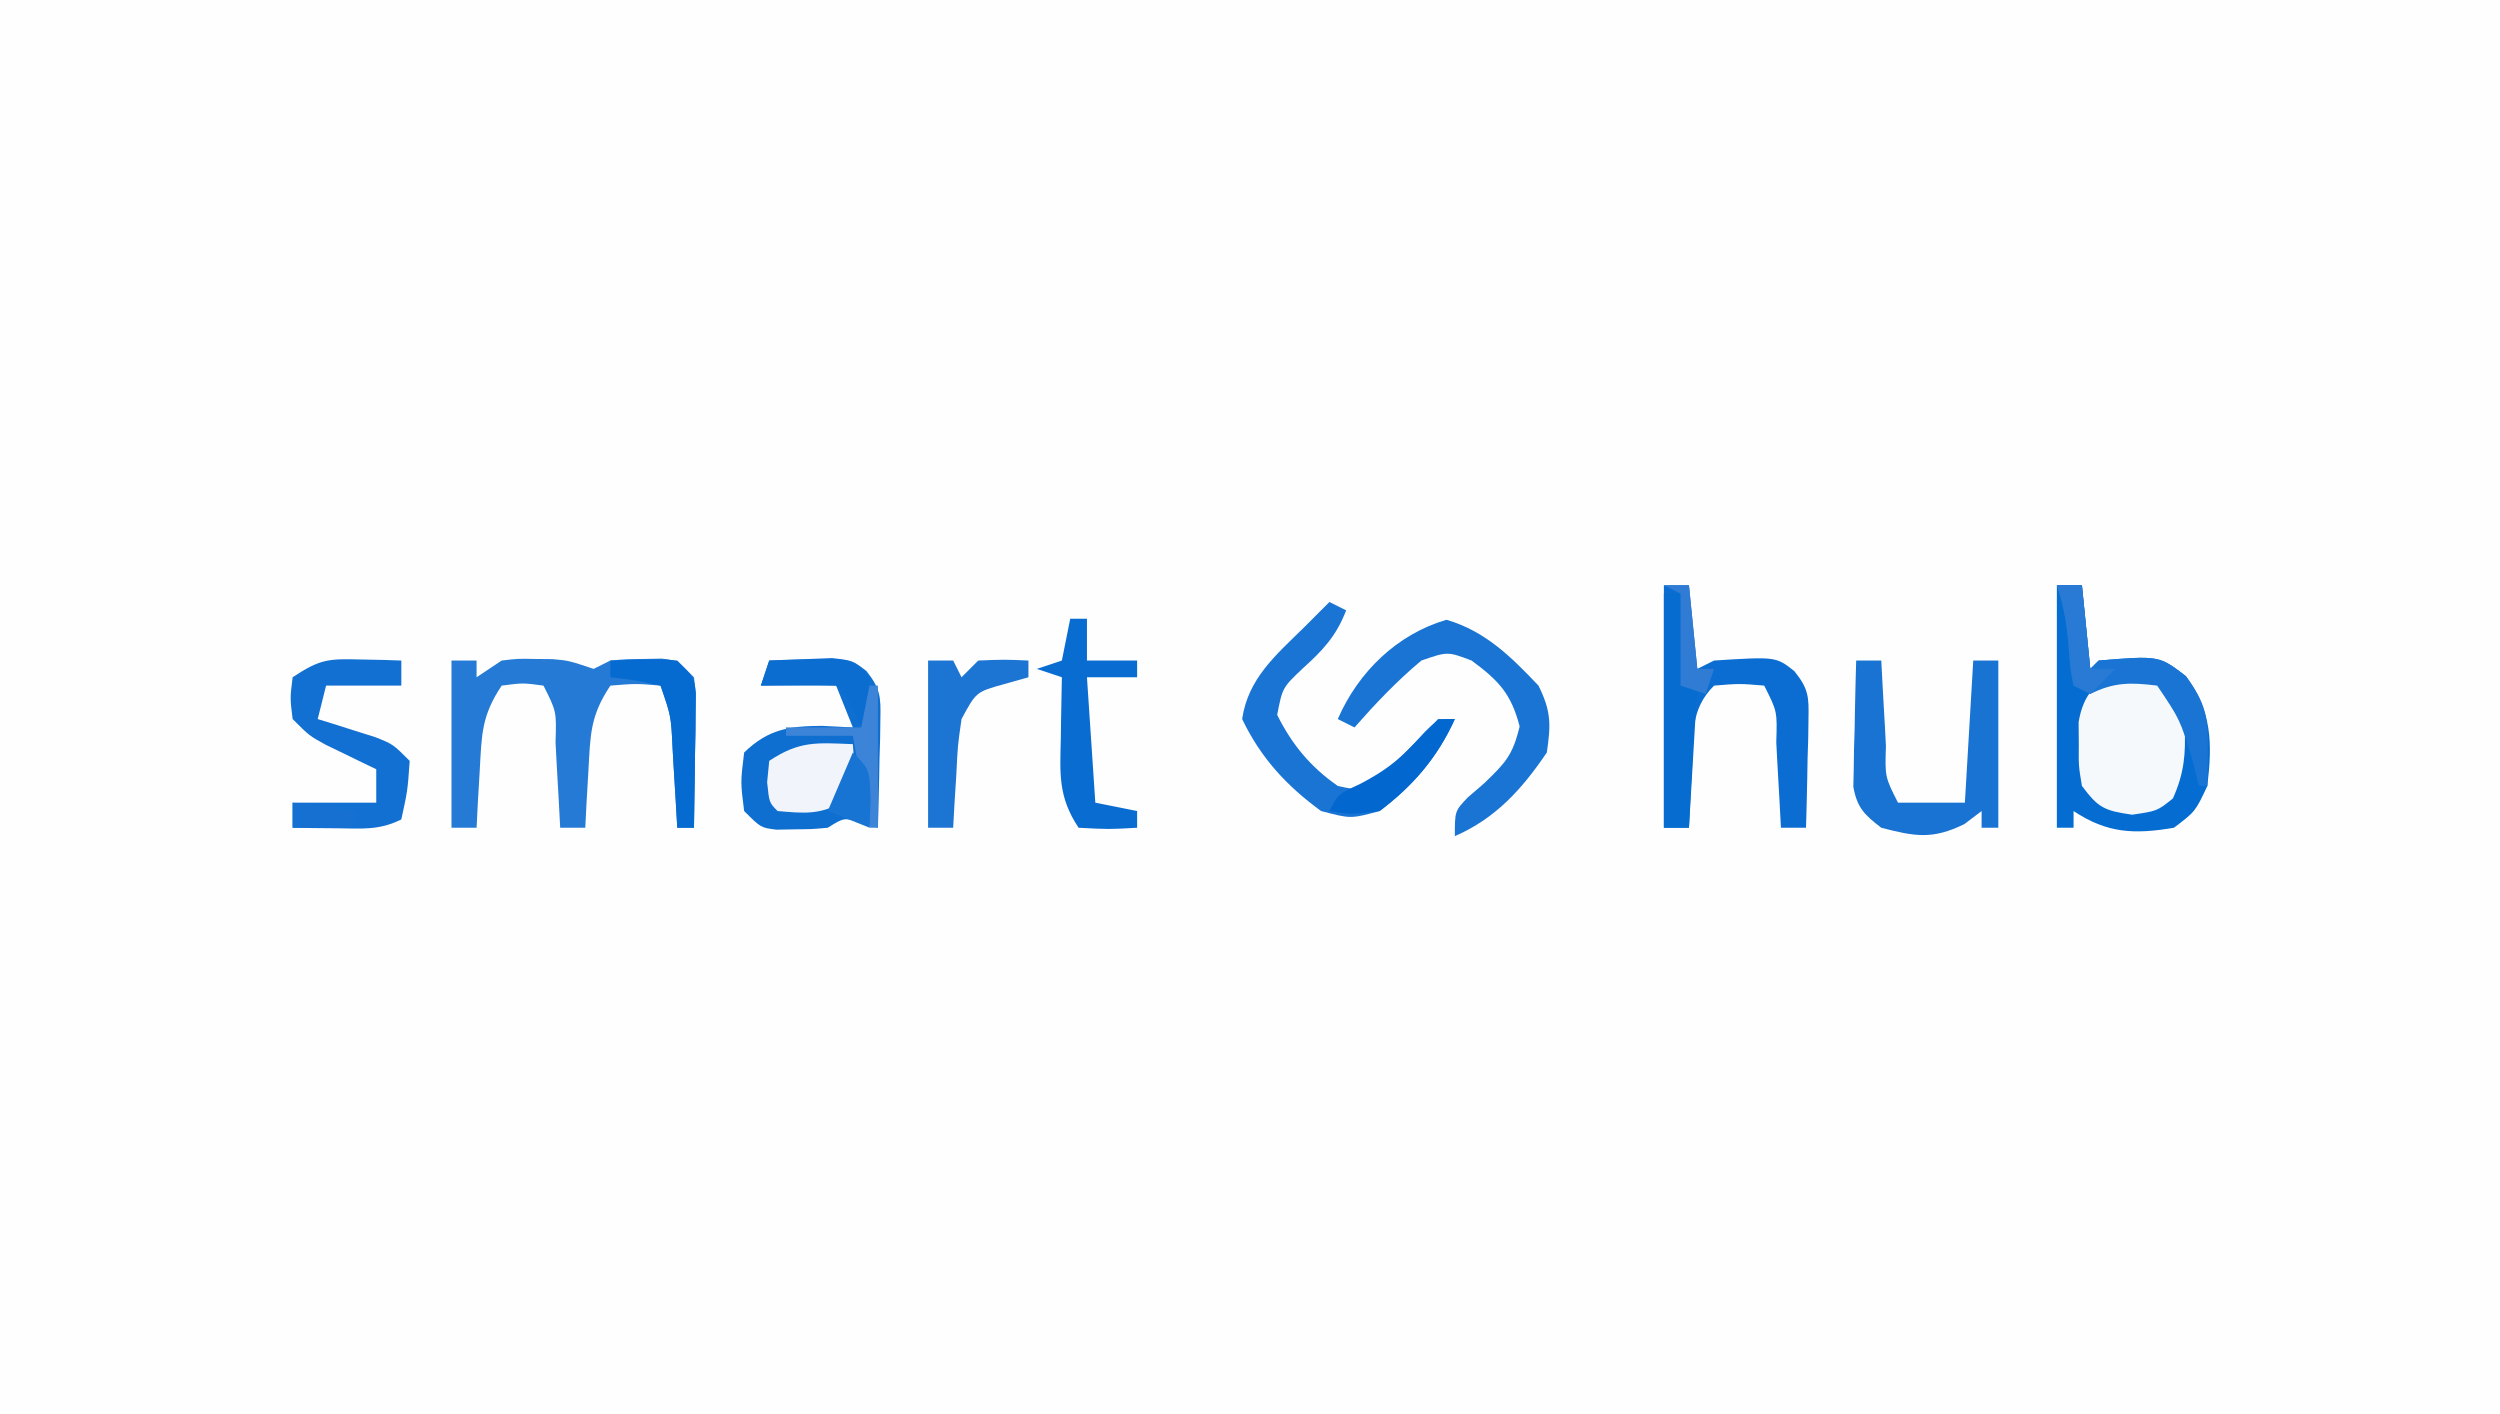
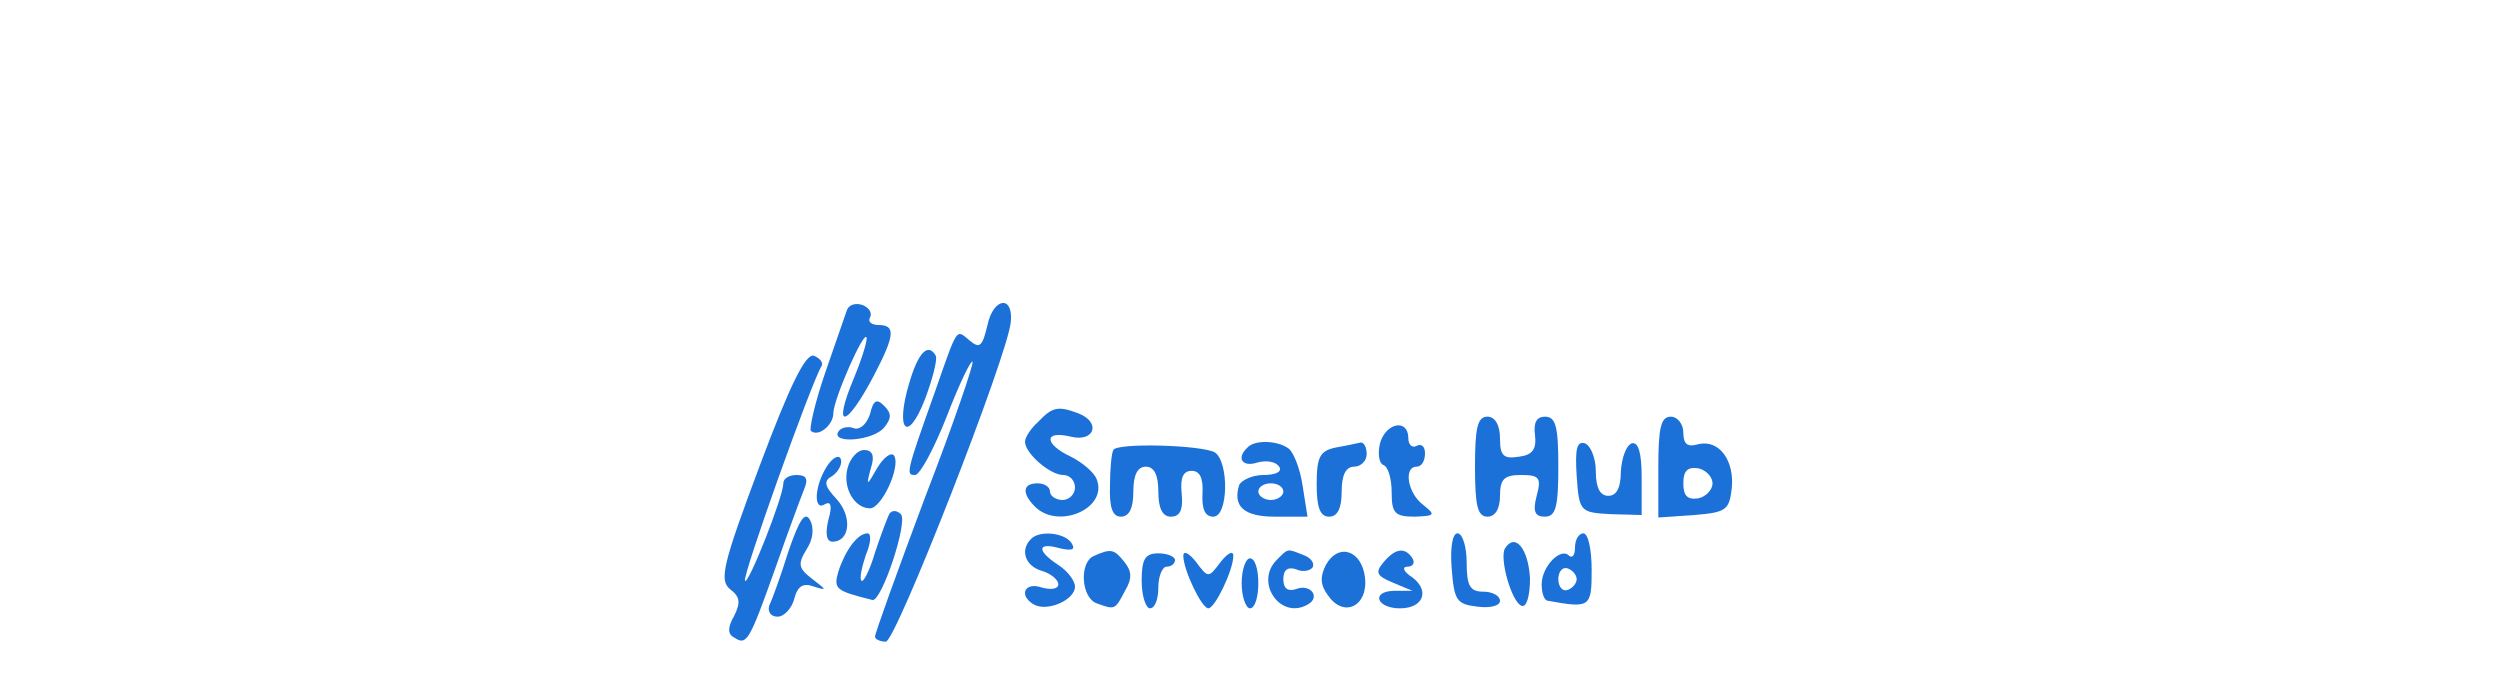
- <svg xmlns="http://www.w3.org/2000/svg" version="1.1" width="299" height="169">
-   <path d="M0 0 C98.67 0 197.34 0 299 0 C299 55.77 299 111.54 299 169 C200.33 169 101.66 169 0 169 C0 113.23 0 57.46 0 0 Z " fill="#FEFEFE" transform="translate(0,0)" />
-   <path d="M0 0 C0.99 0 1.98 0 3 0 C3.33 3.3 3.66 6.6 4 10 C4.33 9.67 4.66 9.34 5 9 C12.23 8.407 12.23 8.407 15.438 10.875 C18.556 15.116 18.603 18.857 18 24 C16.562 27.062 16.562 27.062 14 29 C9.282 29.801 6.016 29.677 2 27 C2 27.66 2 28.32 2 29 C1.34 29 0.68 29 0 29 C0 19.43 0 9.86 0 0 Z " fill="#056DD1" transform="translate(246,70)" />
-   <path d="M0 0 C1.603 -0.081 3.208 -0.139 4.812 -0.188 C6.152 -0.24 6.152 -0.24 7.52 -0.293 C10 0 10 0 11.637 1.268 C13.296 3.376 13.353 4.361 13.293 7.012 C13.283 7.769 13.274 8.526 13.264 9.307 C13.239 10.092 13.213 10.878 13.188 11.688 C13.167 12.883 13.167 12.883 13.146 14.104 C13.111 16.069 13.057 18.035 13 20 C12.381 19.814 11.762 19.629 11.125 19.438 C8.958 18.763 8.958 18.763 7 20 C5.125 20.168 5.125 20.168 3 20.188 C1.948 20.209 1.948 20.209 0.875 20.23 C-1 20 -1 20 -3 18 C-3.438 14.562 -3.438 14.562 -3 11 C-0.09 8.181 2.413 7.84 6.312 7.812 C7.529 7.874 8.746 7.936 10 8 C9.34 6.35 8.68 4.7 8 3 C5.03 3 2.06 3 -1 3 C-0.67 2.01 -0.34 1.02 0 0 Z " fill="#0E6FD1" transform="translate(92,79)" />
-   <path d="M0 0 C0.99 0 1.98 0 3 0 C3 0.66 3 1.32 3 2 C3.99 1.34 4.98 0.68 6 0 C7.938 -0.23 7.938 -0.23 10 -0.188 C10.681 -0.181 11.361 -0.175 12.062 -0.168 C14 0 14 0 17 1 C17.66 0.67 18.32 0.34 19 0 C20.875 -0.168 20.875 -0.168 23 -0.188 C24.052 -0.209 24.052 -0.209 25.125 -0.23 C27 0 27 0 29 2 C29.227 3.879 29.227 3.879 29.195 6.133 C29.189 6.938 29.182 7.744 29.176 8.574 C29.159 9.416 29.142 10.258 29.125 11.125 C29.116 11.974 29.107 12.824 29.098 13.699 C29.074 15.8 29.038 17.9 29 20 C28.34 20 27.68 20 27 20 C26.939 18.94 26.879 17.881 26.816 16.789 C26.732 15.401 26.647 14.013 26.562 12.625 C26.523 11.926 26.484 11.228 26.443 10.508 C26.257 6.626 26.257 6.626 25 3 C22.084 2.75 22.084 2.75 19 3 C16.575 6.637 16.613 8.857 16.375 13.188 C16.3 14.46 16.225 15.732 16.148 17.043 C16.099 18.019 16.05 18.995 16 20 C15.01 20 14.02 20 13 20 C12.939 18.857 12.879 17.713 12.816 16.535 C12.732 15.044 12.647 13.553 12.562 12.062 C12.523 11.308 12.484 10.553 12.443 9.775 C12.56 6.081 12.56 6.081 11 3 C8.542 2.667 8.542 2.667 6 3 C3.575 6.637 3.613 8.857 3.375 13.188 C3.3 14.46 3.225 15.732 3.148 17.043 C3.099 18.019 3.05 18.995 3 20 C2.01 20 1.02 20 0 20 C0 13.4 0 6.8 0 0 Z " fill="#247AD4" transform="translate(54,79)" />
-   <path d="M0 0 C0.99 0 1.98 0 3 0 C3.33 3.3 3.66 6.6 4 10 C4.66 9.67 5.32 9.34 6 9 C13.406 8.53 13.406 8.53 15.605 10.27 C17.304 12.377 17.353 13.34 17.293 16.012 C17.283 16.769 17.274 17.526 17.264 18.307 C17.239 19.092 17.213 19.878 17.188 20.688 C17.167 21.883 17.167 21.883 17.146 23.104 C17.111 25.069 17.057 27.035 17 29 C16.01 29 15.02 29 14 29 C13.939 27.857 13.879 26.713 13.816 25.535 C13.732 24.044 13.647 22.553 13.562 21.062 C13.523 20.308 13.484 19.553 13.443 18.775 C13.56 15.081 13.56 15.081 12 12 C9.042 11.75 9.042 11.75 6 12 C3.154 14.846 3.544 17.804 3.375 21.625 C3.336 22.331 3.298 23.038 3.258 23.766 C3.164 25.51 3.081 27.255 3 29 C2.01 29 1.02 29 0 29 C0 19.43 0 9.86 0 0 Z " fill="#0B6DD1" transform="translate(199,70)" />
-   <path d="M0 0 C2.214 1.772 2.869 3.112 3.281 5.906 C3.428 9.183 3.23 11.488 1.875 14.5 C0 16 0 16 -3 16.438 C-6.338 15.951 -7.032 15.63 -9 13 C-9.398 10.625 -9.398 10.625 -9.375 8 C-9.383 7.134 -9.39 6.268 -9.398 5.375 C-8.491 -0.037 -4.994 -0.728 0 0 Z " fill="#F6F9FC" transform="translate(258,81)" />
-   <path d="M0 0 C0.99 0 1.98 0 3 0 C3.061 1.143 3.121 2.287 3.184 3.465 C3.268 4.956 3.353 6.447 3.438 7.938 C3.477 8.692 3.516 9.447 3.557 10.225 C3.44 13.919 3.44 13.919 5 17 C7.64 17 10.28 17 13 17 C13.33 11.39 13.66 5.78 14 0 C14.99 0 15.98 0 17 0 C17 6.6 17 13.2 17 20 C16.34 20 15.68 20 15 20 C15 19.34 15 18.68 15 18 C14.319 18.516 13.639 19.031 12.938 19.562 C9.127 21.427 7.059 21.052 3 20 C0.994 18.455 0.11 17.616 -0.341 15.099 C-0.325 14.402 -0.309 13.706 -0.293 12.988 C-0.283 12.231 -0.274 11.474 -0.264 10.693 C-0.239 9.908 -0.213 9.122 -0.188 8.312 C-0.174 7.515 -0.16 6.718 -0.146 5.896 C-0.111 3.931 -0.057 1.965 0 0 Z " fill="#1873D3" transform="translate(222,79)" />
-   <path d="M0 0 C4.631 1.351 7.72 4.415 11 7.875 C12.509 10.893 12.5 12.498 12 15.875 C9.046 20.241 5.883 23.758 1 25.875 C1 22.875 1 22.875 2.531 21.262 C3.181 20.701 3.831 20.14 4.5 19.562 C7.029 17.121 7.91 16.249 8.75 12.75 C7.727 8.827 6.244 7.273 3 4.875 C0.134 3.79 0.134 3.79 -3 4.875 C-5.929 7.317 -8.484 10.014 -11 12.875 C-11.66 12.545 -12.32 12.215 -13 11.875 C-10.562 6.253 -5.914 1.725 0 0 Z " fill="#1974D3" transform="translate(173,74.125)" />
-   <path d="M0 0 C0.66 0.33 1.32 0.66 2 1 C0.819 4.07 -0.789 5.783 -3.188 7.938 C-5.62 10.249 -5.62 10.249 -6.25 13.5 C-4.467 17.067 -2.281 19.709 1 22 C3.549 22.56 3.549 22.56 6 21 C7.917 19.241 9.701 17.423 11.449 15.496 C13 14 13 14 15 14 C12.914 18.6 10.031 21.961 6 25 C2.562 25.938 2.562 25.938 -1 25 C-5.149 21.965 -8.213 18.643 -10.438 14 C-9.727 9.131 -6.41 6.36 -3 3 C-2.428 2.426 -1.855 1.853 -1.266 1.262 C-0.639 0.637 -0.639 0.637 0 0 Z " fill="#1974D3" transform="translate(159,72)" />
-   <path d="M0 0 C0.901 0.018 1.802 0.036 2.73 0.055 C3.418 0.078 4.105 0.101 4.812 0.125 C4.812 1.115 4.812 2.105 4.812 3.125 C1.843 3.125 -1.127 3.125 -4.188 3.125 C-4.518 4.445 -4.848 5.765 -5.188 7.125 C-4.248 7.415 -4.248 7.415 -3.289 7.711 C-2.063 8.102 -2.063 8.102 -0.812 8.5 C-0 8.755 0.812 9.01 1.648 9.273 C3.812 10.125 3.812 10.125 5.812 12.125 C5.562 15.688 5.562 15.688 4.812 19.125 C2.168 20.447 0.135 20.222 -2.812 20.188 C-3.815 20.178 -4.818 20.169 -5.852 20.16 C-6.622 20.149 -7.393 20.137 -8.188 20.125 C-8.188 19.135 -8.188 18.145 -8.188 17.125 C-4.888 17.125 -1.587 17.125 1.812 17.125 C1.812 15.805 1.812 14.485 1.812 13.125 C1.258 12.859 0.704 12.594 0.133 12.32 C-0.592 11.967 -1.316 11.614 -2.062 11.25 C-2.782 10.902 -3.501 10.554 -4.242 10.195 C-6.188 9.125 -6.188 9.125 -8.188 7.125 C-8.5 4.625 -8.5 4.625 -8.188 2.125 C-4.874 -0.084 -3.843 -0.1 0 0 Z " fill="#1270D2" transform="translate(43.1875,78.875)" />
-   <path d="M0 0 C0.66 0 1.32 0 2 0 C2 1.65 2 3.3 2 5 C3.98 5 5.96 5 8 5 C8 5.66 8 6.32 8 7 C6.02 7 4.04 7 2 7 C2.33 11.95 2.66 16.9 3 22 C4.65 22.33 6.3 22.66 8 23 C8 23.66 8 24.32 8 25 C4.625 25.188 4.625 25.188 1 25 C-1.454 21.319 -1.228 18.556 -1.125 14.312 C-1.116 13.611 -1.107 12.909 -1.098 12.186 C-1.074 10.457 -1.038 8.728 -1 7 C-1.99 6.67 -2.98 6.34 -4 6 C-3.01 5.67 -2.02 5.34 -1 5 C-0.67 3.35 -0.34 1.7 0 0 Z " fill="#096CD1" transform="translate(128,74)" />
-   <path d="M0 0 C0.99 0 1.98 0 3 0 C3.33 0.66 3.66 1.32 4 2 C4.66 1.34 5.32 0.68 6 0 C9.125 -0.125 9.125 -0.125 12 0 C12 0.66 12 1.32 12 2 C11.051 2.268 10.102 2.536 9.125 2.812 C5.747 3.75 5.747 3.75 4 7 C3.54 10.198 3.54 10.198 3.375 13.688 C3.3 14.867 3.225 16.046 3.148 17.262 C3.099 18.165 3.05 19.069 3 20 C2.01 20 1.02 20 0 20 C0 13.4 0 6.8 0 0 Z " fill="#1C75D3" transform="translate(111,79)" />
-   <path d="M0 0 C0.66 0 1.32 0 2 0 C2 3.63 2 7.26 2 11 C2.66 11 3.32 11 4 11 C3.67 16.61 3.34 22.22 3 28 C2.01 28 1.02 28 0 28 C0 18.76 0 9.52 0 0 Z " fill="#066CD0" transform="translate(199,71)" />
-   <path d="M0 0 C0.222 2.741 0.348 4.44 -1.125 6.812 C-3.802 8.508 -5.901 8.269 -9 8 C-10 7 -10 7 -10.25 4.562 C-10.168 3.717 -10.085 2.871 -10 2 C-6.356 -0.429 -4.288 -0.162 0 0 Z " fill="#F1F5FB" transform="translate(102,89)" />
-   <path d="M0 0 C0.99 0 1.98 0 3 0 C3.33 3.3 3.66 6.6 4 10 C4.33 9.67 4.66 9.34 5 9 C12.23 8.407 12.23 8.407 15.438 10.875 C17.768 14.044 18.118 15.742 18.062 19.625 C18.053 20.442 18.044 21.26 18.035 22.102 C18.024 22.728 18.012 23.355 18 24 C17.67 24 17.34 24 17 24 C16.732 22.948 16.464 21.896 16.188 20.812 C14.728 16.053 14.728 16.053 12 12 C8.84 11.613 6.861 11.569 4 13 C3.34 12.67 2.68 12.34 2 12 C1.621 10.039 1.621 10.039 1.438 7.625 C1.212 4.805 0.904 2.713 0 0 Z " fill="#1974D3" transform="translate(246,70)" />
-   <path d="M0 0 C6.055 -0.195 6.055 -0.195 8 0 C10 2 10 2 10.227 3.879 C10.211 4.995 10.211 4.995 10.195 6.133 C10.186 7.341 10.186 7.341 10.176 8.574 C10.159 9.416 10.142 10.258 10.125 11.125 C10.116 11.974 10.107 12.824 10.098 13.699 C10.074 15.8 10.038 17.9 10 20 C9.34 20 8.68 20 8 20 C7.939 18.94 7.879 17.881 7.816 16.789 C7.732 15.401 7.647 14.013 7.562 12.625 C7.523 11.926 7.484 11.228 7.443 10.508 C7.257 6.626 7.257 6.626 6 3 C2.971 2.342 2.971 2.342 0 2 C0 1.34 0 0.68 0 0 Z " fill="#056BD1" transform="translate(73,79)" />
-   <path d="M0 0 C0.66 0 1.32 0 2 0 C-0.059 4.561 -3 7.994 -7 11 C-10.438 11.438 -10.438 11.438 -13 11 C-12 9 -12 9 -9.312 7.75 C-6.415 6.219 -4.948 5.107 -2.75 2.812 C-1.389 1.42 -1.389 1.42 0 0 Z " fill="#0268D0" transform="translate(172,86)" />
-   <path d="M0 0 C1.625 -0.054 3.25 -0.093 4.875 -0.125 C5.78 -0.148 6.685 -0.171 7.617 -0.195 C10 0 10 0 12 2 C11.625 5.125 11.625 5.125 11 8 C10.691 7.361 10.381 6.721 10.062 6.062 C9.165 4.064 9.165 4.064 8 3 C6.481 2.928 4.958 2.916 3.438 2.938 C2.198 2.951 2.198 2.951 0.934 2.965 C-0.024 2.982 -0.024 2.982 -1 3 C-0.67 2.01 -0.34 1.02 0 0 Z " fill="#0C6DD1" transform="translate(92,79)" />
-   <path d="M0 0 C0.33 0 0.66 0 1 0 C1 5.61 1 11.22 1 17 C0.67 17 0.34 17 0 17 C-0.66 13.37 -1.32 9.74 -2 6 C-4.64 6 -7.28 6 -10 6 C-10 5.67 -10 5.34 -10 5 C-7.03 5 -4.06 5 -1 5 C-0.67 3.35 -0.34 1.7 0 0 Z " fill="#3C84D7" transform="translate(104,82)" />
-   <path d="M0 0 C0.99 0 1.98 0 3 0 C3.33 3.3 3.66 6.6 4 10 C4.99 10 5.98 10 7 10 C6.01 10.99 5.02 11.98 4 13 C3.34 12.67 2.68 12.34 2 12 C1.621 10.039 1.621 10.039 1.438 7.625 C1.212 4.805 0.904 2.713 0 0 Z " fill="#287AD4" transform="translate(246,70)" />
-   <path d="M0 0 C2 2 2 2 2.125 5.625 C2.084 6.739 2.042 7.853 2 9 C-0.475 8.01 -0.475 8.01 -3 7 C-2.01 4.69 -1.02 2.38 0 0 Z " fill="#1874D3" transform="translate(102,90)" />
-   <path d="M0 0 C0.99 0 1.98 0 3 0 C3.33 3.3 3.66 6.6 4 10 C4.66 10 5.32 10 6 10 C5.67 10.99 5.34 11.98 5 13 C4.01 12.67 3.02 12.34 2 12 C2 8.37 2 4.74 2 1 C1.34 0.67 0.68 0.34 0 0 Z " fill="#307CD4" transform="translate(199,70)" />
-   <path d="M0 0 C2.64 0.33 5.28 0.66 8 1 C7.67 1.66 7.34 2.32 7 3 C4.69 3 2.38 3 0 3 C0 2.01 0 1.02 0 0 Z " fill="#1570D2" transform="translate(35,96)" />
+ <svg xmlns="http://www.w3.org/2000/svg" version="1.0" width="300pt" height="84pt" viewBox="0 0 300 84" preserveAspectRatio="xMidYMid meet">
+   <g transform="translate(0,84) scale(0.1,-0.1)" fill="#1c71d8" stroke="none">
+     <path d="M1016 467 c-2 -6 -14 -40 -26 -75 -12 -35 -19 -66 -17 -69 9 -8 27 7 27 21 0 17 39 105 40 90 0 -6 -7 -28 -15 -47 -27 -64 -10 -62 24 3 25 48 26 60 5 60 -8 0 -13 4 -10 9 3 5 -1 12 -9 15 -9 3 -17 0 -19 -7z" />
+     <path d="M1185 450 c-6 -25 -9 -29 -21 -19 -17 14 -14 19 -42 -61 -35 -98 -35 -100 -24 -100 6 0 23 32 38 70 15 39 29 68 31 66 2 -2 -23 -75 -57 -163 -33 -88 -60 -163 -60 -167 0 -3 6 -6 13 -6 12 0 147 345 150 384 3 32 -21 29 -28 -4z" />
+     <path d="M912 282 c-45 -120 -49 -138 -36 -149 12 -9 13 -16 5 -32 -8 -14 -8 -22 0 -26 15 -10 18 -5 49 82 15 43 31 86 35 96 5 12 3 17 -9 17 -9 0 -16 -4 -16 -10 0 -16 -42 -122 -46 -117 -4 4 80 239 92 258 2 4 -2 9 -9 12 -10 4 -29 -35 -65 -131z" />
+     <path d="M1091 380 c-17 -57 -2 -73 19 -19 9 24 15 47 13 52 -9 16 -21 5 -32 -33z" />
+     <path d="M1044 343 c-4 -12 -12 -19 -19 -17 -7 3 -16 1 -19 -4 -9 -15 42 -11 55 5 9 11 9 17 0 26 -9 9 -13 7 -17 -10z" />
+     <path d="M1246 334 c-9 -8 -16 -19 -16 -24 0 -14 30 -40 46 -40 8 0 14 -7 14 -15 0 -8 -7 -15 -15 -15 -8 0 -15 5 -15 10 0 6 -7 10 -15 10 -18 0 -19 -12 -3 -28 28 -28 88 -2 74 33 -3 8 -17 20 -31 27 -32 15 -33 32 0 24 28 -7 37 17 9 28 -24 9 -31 8 -48 -10z" />
+     <path d="M1770 280 c0 -47 3 -60 15 -60 9 0 15 9 15 25 0 20 5 25 25 25 22 0 25 -3 19 -25 -5 -19 -2 -25 10 -25 13 0 16 12 16 60 0 48 -3 60 -16 60 -10 0 -14 -7 -12 -22 2 -17 -3 -24 -19 -26 -19 -3 -23 1 -23 22 0 16 -6 26 -15 26 -12 0 -15 -13 -15 -60z" />
+     <path d="M1990 279 l0 -60 43 3 c38 3 42 6 45 31 4 34 -15 60 -40 54 -13 -4 -18 0 -18 14 0 10 -7 19 -15 19 -12 0 -15 -13 -15 -61z m65 -19 c0 -8 -8 -16 -17 -18 -13 -2 -18 3 -18 18 0 15 5 20 18 18 9 -2 17 -10 17 -18z" />
+     <path d="M1656 308 c-3 -13 -1 -24 4 -26 6 -2 10 -17 10 -33 0 -25 4 -29 28 -29 24 1 25 2 10 14 -19 14 -24 46 -8 46 6 0 10 7 10 16 0 8 -4 12 -10 9 -5 -3 -10 1 -10 9 0 24 -27 19 -34 -6z" />
+     <path d="M1336 300 c-2 -3 -4 -22 -4 -42 -1 -27 3 -38 13 -38 10 0 15 10 15 30 0 20 5 30 15 30 10 0 15 -10 15 -30 0 -20 5 -30 15 -30 11 0 15 8 13 28 -2 19 2 27 12 27 10 0 14 -9 13 -27 -1 -19 3 -28 13 -28 18 0 19 65 2 77 -15 9 -118 12 -122 3z" />
+     <path d="M1497 303 c-14 -13 -6 -24 12 -18 11 3 22 1 26 -5 4 -6 -4 -10 -19 -10 -13 0 -26 -6 -29 -12 -8 -26 6 -38 43 -38 l39 0 -6 38 c-3 20 -11 40 -17 44 -14 10 -41 10 -49 1z m43 -53 c0 -5 -7 -10 -15 -10 -8 0 -15 5 -15 10 0 6 7 10 15 10 8 0 15 -4 15 -10z" />
+     <path d="M1603 303 c-19 -4 -23 -11 -23 -44 0 -28 4 -39 15 -39 10 0 15 10 15 30 0 20 5 30 15 30 8 0 15 7 15 15 0 8 -3 14 -7 14 -5 -1 -18 -4 -30 -6z" />
+     <path d="M1892 269 c3 -43 4 -44 41 -46 l37 -1 0 45 c0 30 -4 43 -12 41 -7 -3 -12 -18 -13 -34 0 -19 -5 -29 -15 -29 -10 0 -15 10 -15 29 0 16 -6 31 -13 34 -10 3 -12 -7 -10 -39z" />
+     <path d="M992 280 c-15 -24 -16 -54 -2 -45 7 4 9 -2 4 -19 -4 -17 -2 -26 5 -26 21 0 24 30 5 51 -15 16 -16 22 -5 28 7 5 12 14 10 20 -2 6 -10 2 -17 -9z" />
+     <path d="M1017 278 c-6 -23 8 -48 27 -48 14 0 37 50 29 63 -3 5 -12 -1 -20 -14 -13 -23 -14 -23 -8 -1 5 15 2 22 -8 22 -8 0 -17 -10 -20 -22z" />
+     <path d="M946 178 c-9 -29 -20 -59 -23 -65 -2 -7 2 -13 10 -13 8 0 17 10 20 21 4 16 11 20 24 15 16 -5 15 -4 -2 9 -17 13 -18 18 -7 36 8 12 9 26 4 35 -6 11 -13 0 -26 -38z" />
+     <path d="M1067 223 c-2 -4 -10 -25 -17 -46 -6 -21 -14 -36 -16 -34 -3 2 0 16 5 31 6 14 7 26 2 26 -12 0 -27 -21 -35 -46 -6 -21 -3 -23 41 -34 11 -2 43 94 34 103 -5 5 -11 5 -14 0z" />
+     <path d="M1237 193 c-13 -13 -7 -32 13 -38 11 -3 20 -11 20 -16 0 -6 -9 -7 -20 -4 -20 7 -28 -9 -10 -20 16 -10 50 5 50 21 0 7 -9 19 -20 26 -26 17 -26 28 2 20 14 -3 19 -2 14 6 -8 13 -39 16 -49 5z" />
+     <path d="M1742 158 c3 -39 6 -43 31 -46 15 -2 27 1 27 7 0 6 -9 11 -20 11 -16 0 -20 7 -20 35 0 19 -5 35 -11 35 -6 0 -9 -17 -7 -42z" />
+     <path d="M1890 183 c0 -9 -3 -13 -7 -10 -10 11 -33 -13 -33 -34 0 -11 3 -20 8 -20 50 -9 52 -8 52 37 0 24 -4 44 -10 44 -5 0 -10 -7 -10 -17z m2 -38 c0 -5 -5 -11 -11 -13 -6 -2 -11 4 -11 13 0 9 5 15 11 13 6 -2 11 -8 11 -13z" />
+     <path d="M1806 182 c-7 -12 8 -65 20 -69 6 -2 10 12 10 33 -2 36 -18 55 -30 36z" />
+     <path d="M1313 173 c-18 -7 -16 -50 3 -57 22 -8 22 -8 34 15 9 15 8 24 -1 35 -12 15 -16 16 -36 7z" />
+     <path d="M1370 143 c0 -18 5 -33 10 -33 6 0 10 11 10 25 0 14 5 25 10 25 6 0 10 4 10 8 0 4 -9 8 -20 8 -16 0 -20 -7 -20 -33z" />
+     <path d="M1420 173 c0 -17 22 -63 30 -63 8 0 30 46 30 63 0 7 -7 3 -15 -7 -15 -20 -15 -20 -30 0 -8 10 -15 14 -15 7z" />
+     <path d="M1532 168 c-27 -27 5 -73 38 -53 15 9 2 25 -15 18 -10 -3 -15 1 -15 12 0 11 5 15 15 12 8 -4 17 -2 20 2 3 5 -2 12 -11 15 -20 8 -18 8 -32 -6z" />
+     <path d="M1591 162 c-7 -14 -7 -24 3 -37 19 -27 48 -12 44 22 -4 33 -32 42 -47 15z" />
+     <path d="M1660 165 c-10 -12 -8 -16 11 -24 l24 -10 -23 0 c-27 -1 -20 -21 8 -21 28 0 36 21 15 37 -11 7 -13 13 -6 13 7 0 9 5 6 10 -9 14 -21 12 -35 -5z" />
+     <path d="M1490 140 c0 -16 5 -30 10 -30 6 0 10 14 10 30 0 17 -4 30 -10 30 -5 0 -10 -13 -10 -30z" />
+   </g>
</svg>
